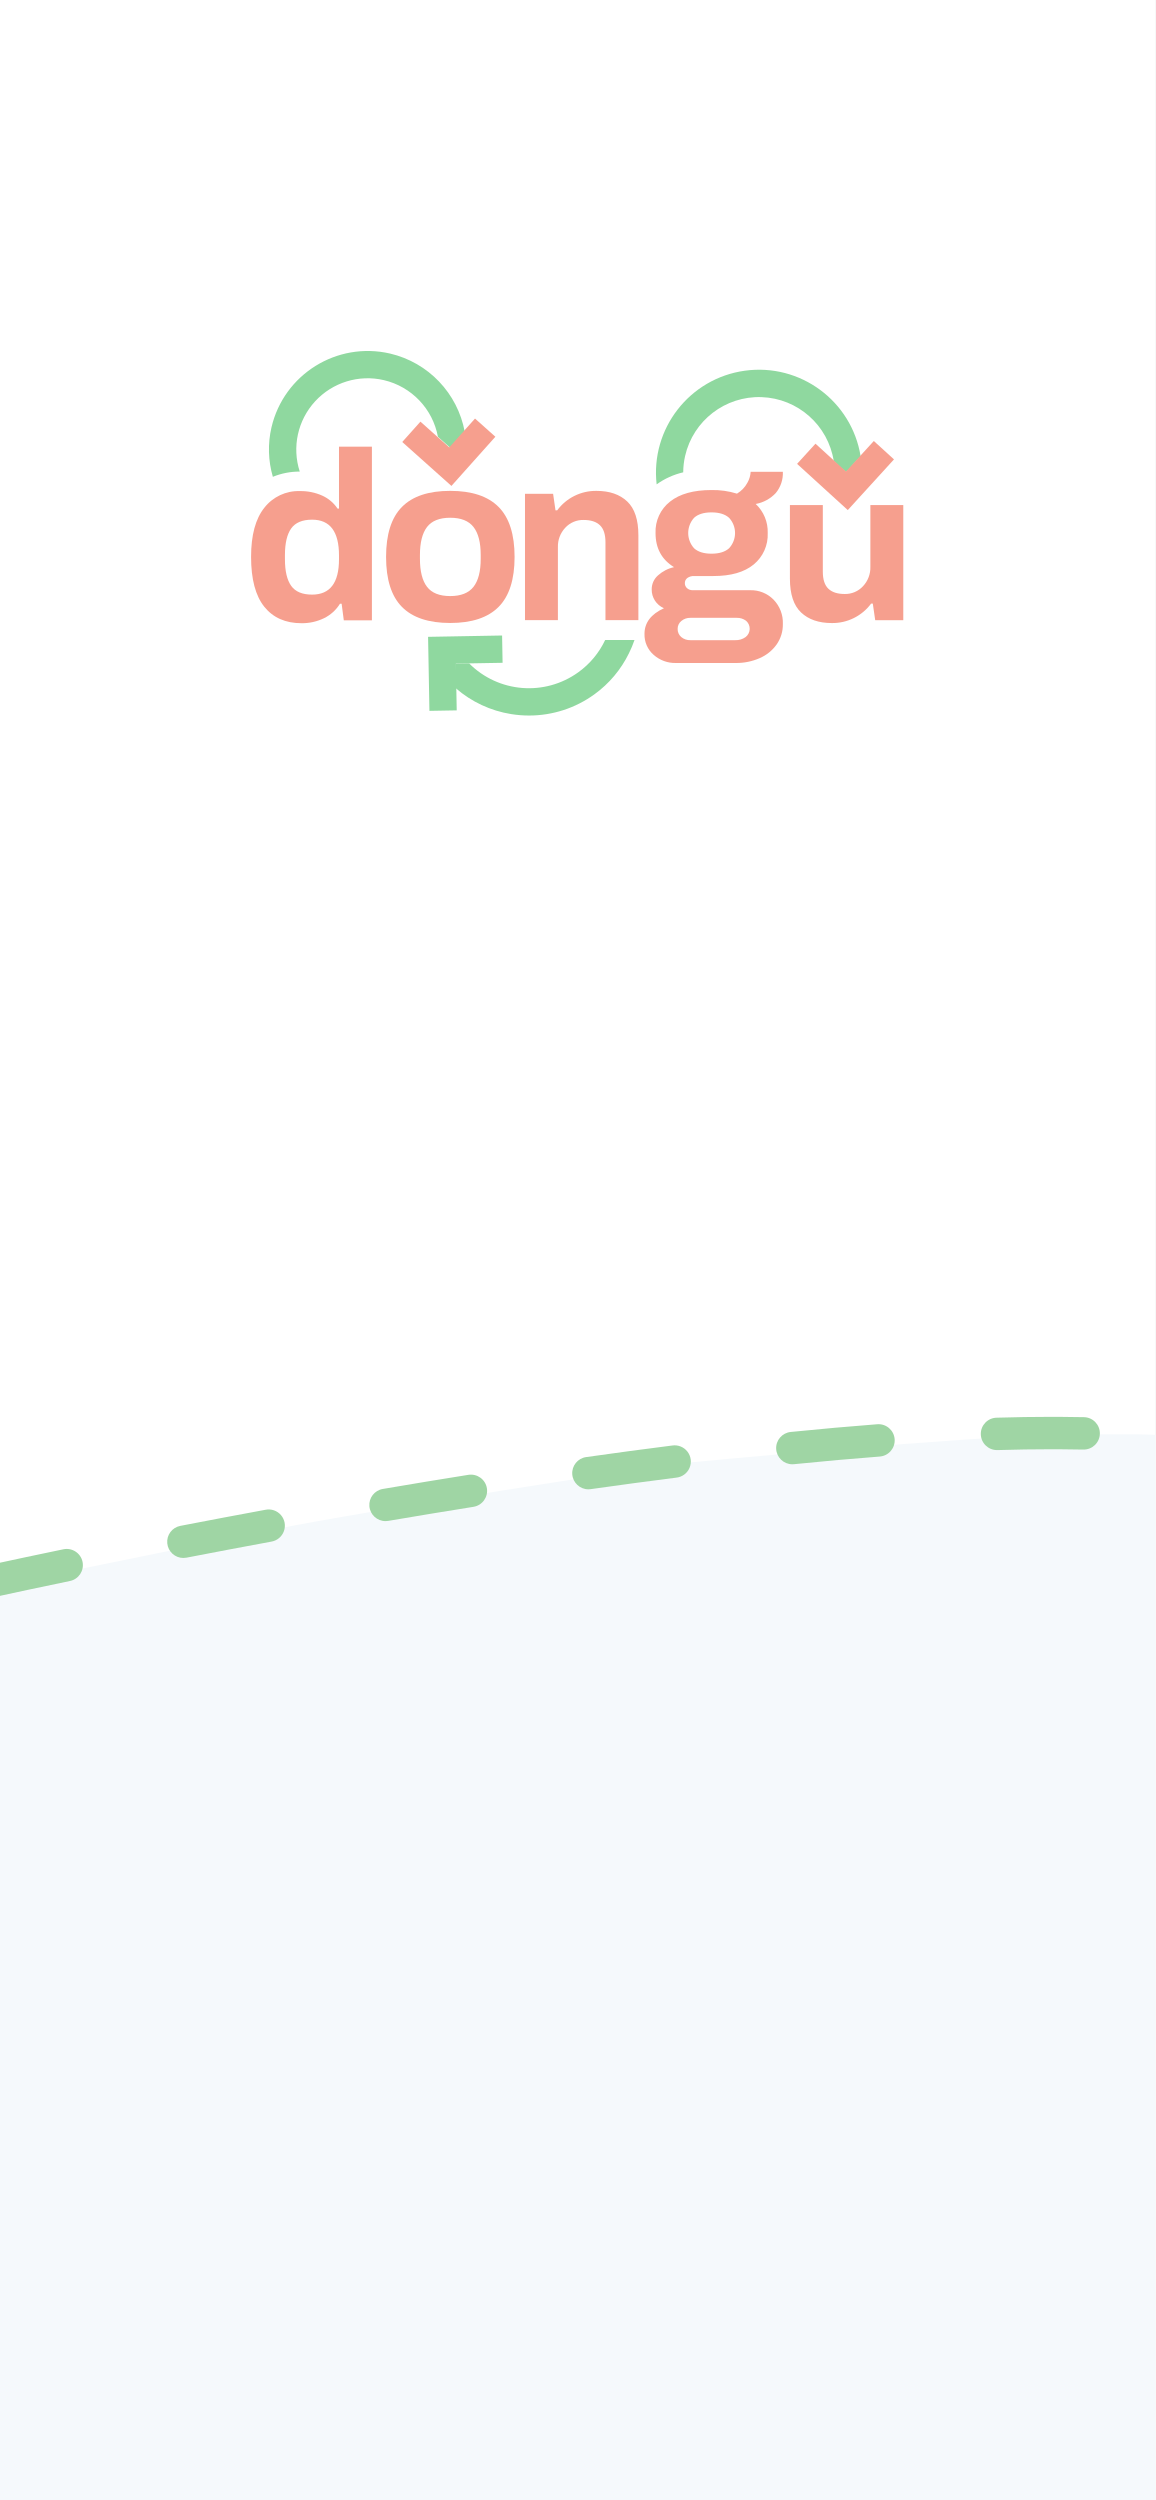
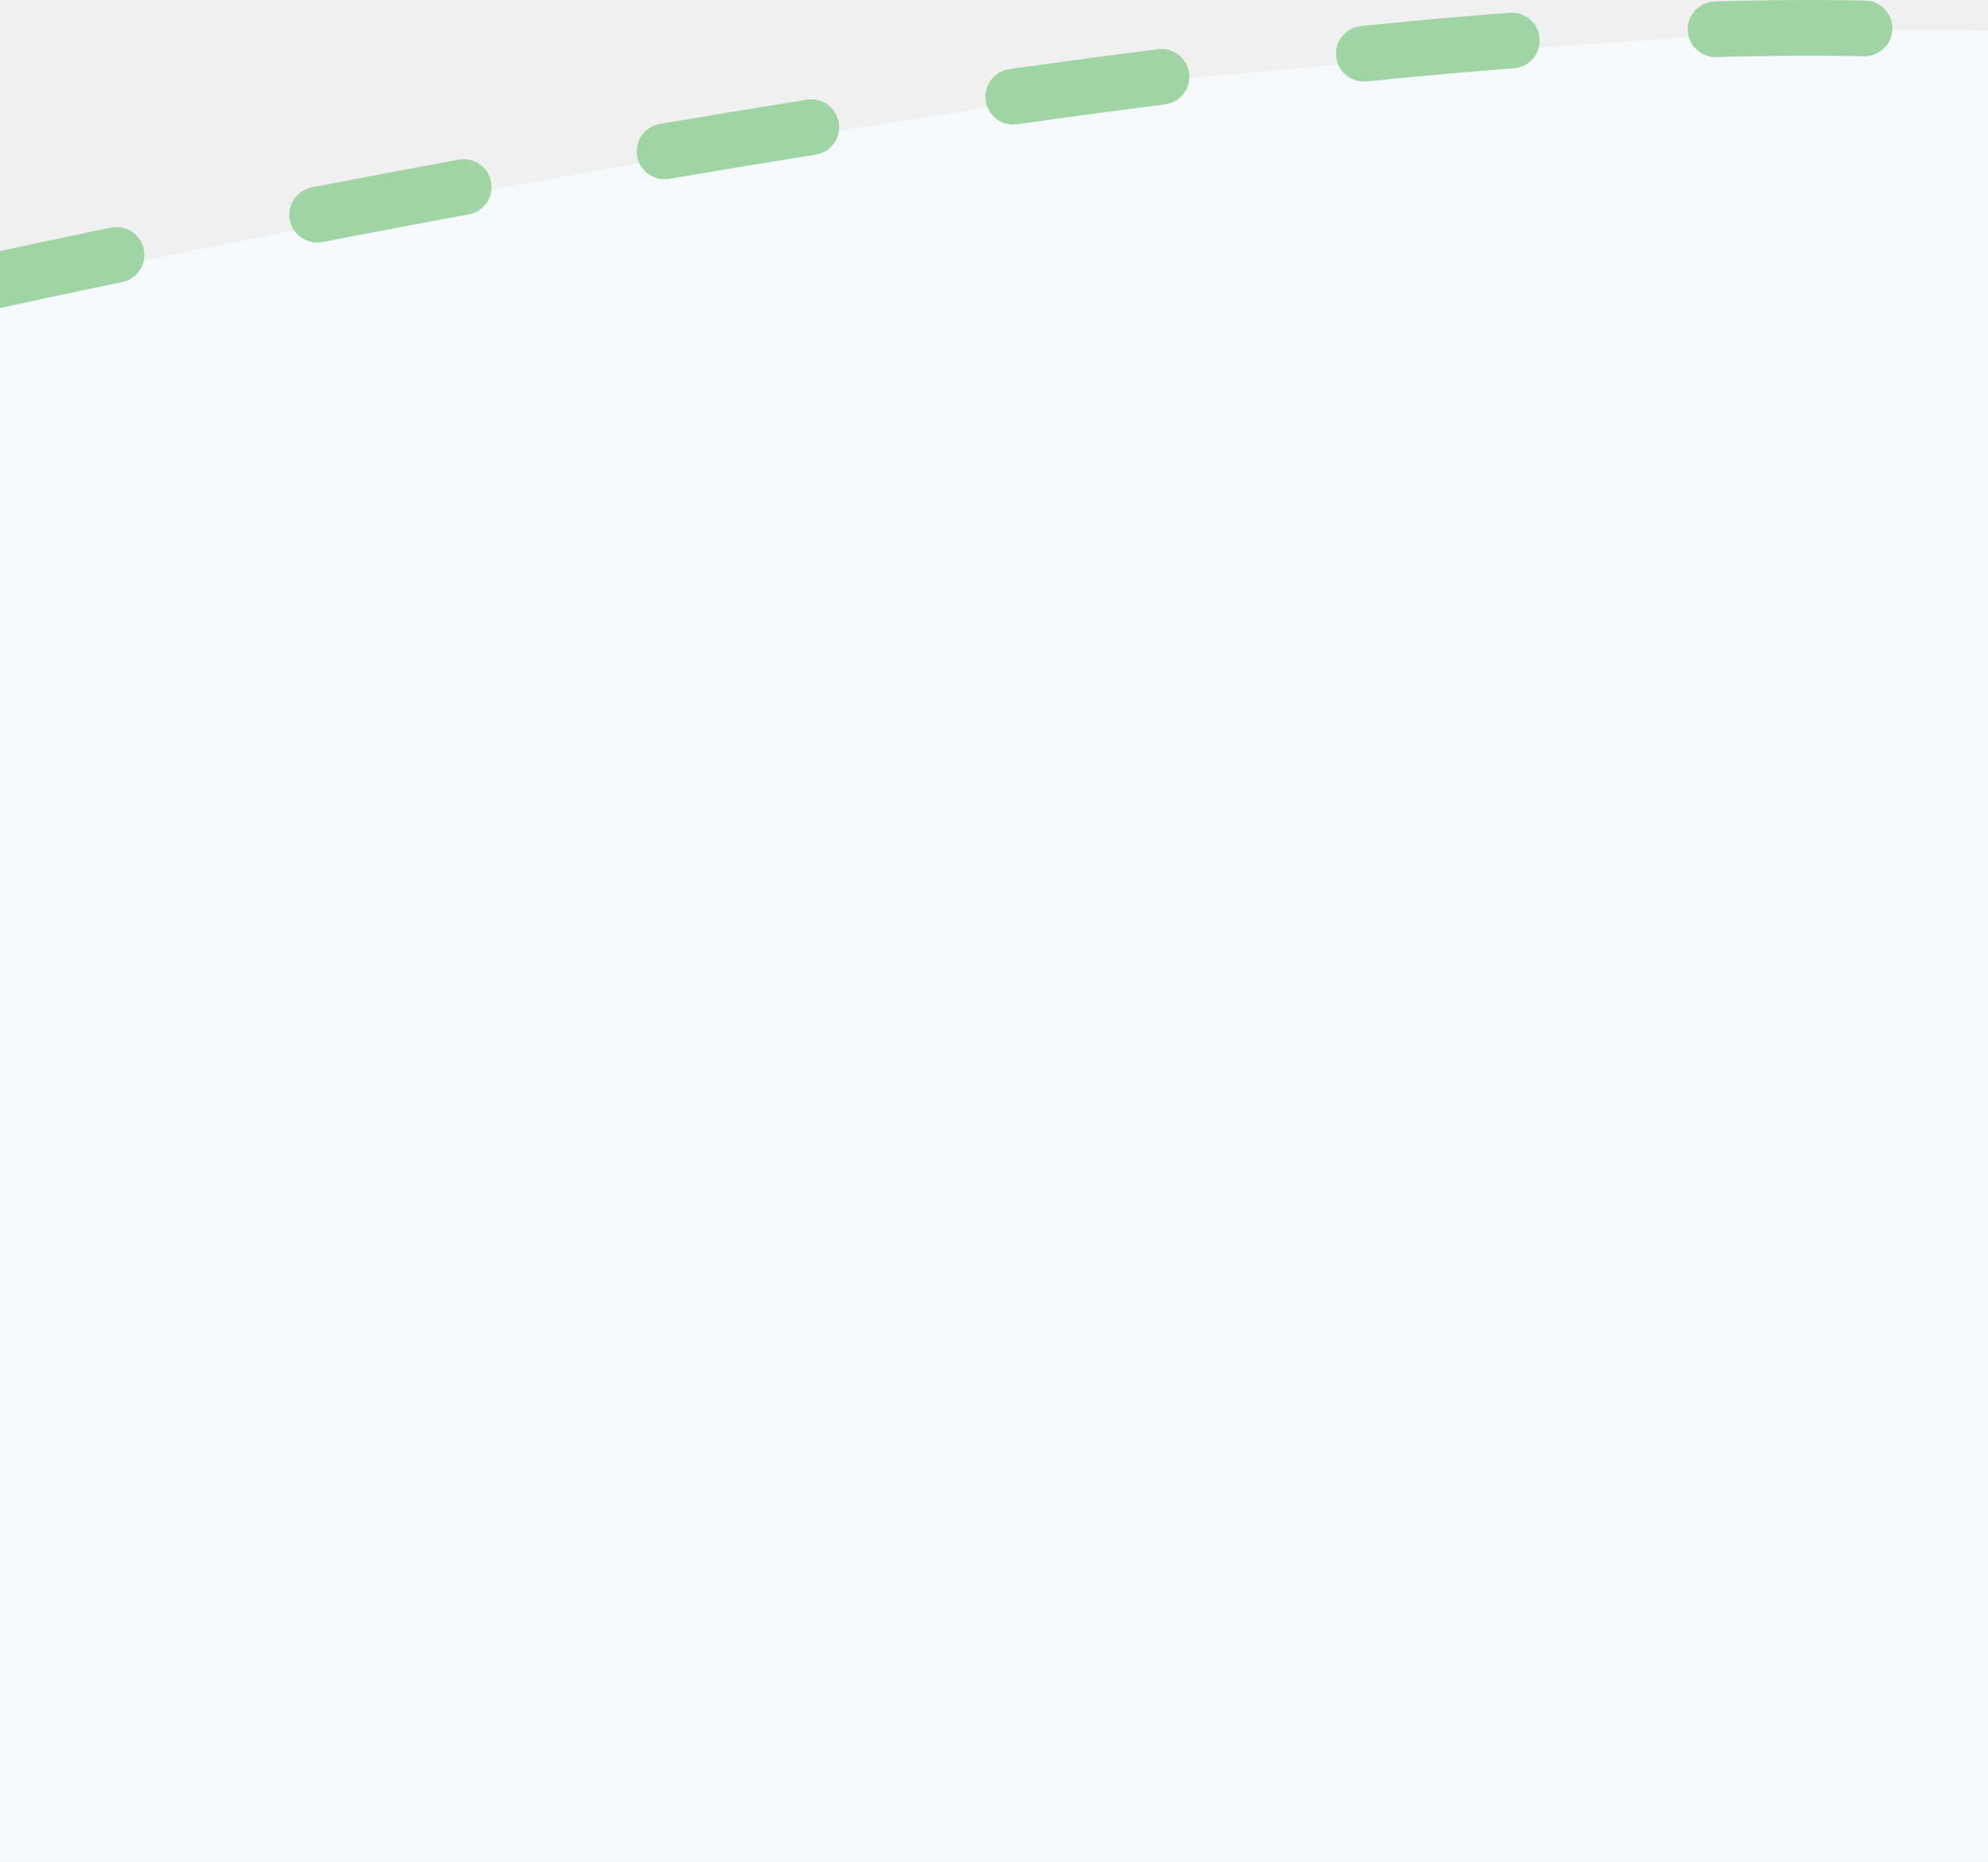
- <svg xmlns="http://www.w3.org/2000/svg" width="428" height="926" viewBox="0 0 428 926">
-   <defs>
-     <clipPath id="b">
-       <rect width="428" height="926" />
-     </clipPath>
-   </defs>
-   <g id="a" clip-path="url(#b)">
-     <rect width="428" height="926" fill="#fff" />
-     <g transform="translate(0 -1.532)">
-       <path d="M172.144,161.5a36.622,36.622,0,0,0-27.667-29.013h0a36.624,36.624,0,0,0-43.922,27.338,36.231,36.231,0,0,0,.509,18.32,25.969,25.969,0,0,1,9.961-1.941,26.433,26.433,0,0,1,31.161-33.869h0A26.5,26.5,0,0,1,162.2,163.308l4.633,4.135Z" fill="#8fd89f" />
-       <path d="M231.705,238.6h-7.557a30.991,30.991,0,0,1-9.9,11.911h0a31.267,31.267,0,0,1-40.491-3.265l-5.1.091.165,9.111a41.149,41.149,0,0,0,20.489,9.582,41.967,41.967,0,0,0,6.679.536,41.152,41.152,0,0,0,24.186-7.86h0a40.879,40.879,0,0,0,12.774-15.178,41.89,41.89,0,0,0,2.069-4.93Z" fill="#8fd89f" />
-       <path d="M186.159,247.032l-.184-10.111-18.743.34-8.672.157.1,5.448.4,21.966,10.109-.182-.149-8.2-.165-9.112,5.1-.092Z" fill="#8fd89f" />
-       <path d="M253.764,170.412a28.05,28.05,0,0,1,55.057,1.906l4.533,4.133,5.417-5.942a38.144,38.144,0,0,0-75.55,10.428,27.554,27.554,0,0,1,9.842-4.456A28.045,28.045,0,0,1,253.764,170.412Z" fill="#8fd89f" />
-       <path d="M97.895,226.273Q93,220.172,93,207.809q0-12.1,4.938-18.24a16,16,0,0,1,13.126-6.138,19.384,19.384,0,0,1,8.318,1.691,13.4,13.4,0,0,1,5.649,4.8h.534V166.97h12.19V231.3H127.342l-.8-6.138h-.622a14.308,14.308,0,0,1-5.964,5.382,18.6,18.6,0,0,1-8.274,1.825Q102.787,232.367,97.895,226.273ZM125.566,208.7v-1.424q0-13.255-9.965-13.256-5.427,0-7.742,3.247t-2.317,9.832v1.6q0,6.584,2.312,9.832t7.742,3.247q9.967,0,9.969-13.078Z" fill="#f69f8e" />
-       <path d="M148.874,226.323Q143,220.364,143,207.816t5.872-18.507q5.873-5.96,17.883-5.961t17.929,5.961q5.914,5.964,5.917,18.507t-5.917,18.507q-5.921,5.964-17.929,5.962T148.874,226.323Zm26.514-7.429q2.67-3.425,2.668-10.367V207.1q0-6.943-2.668-10.367t-8.632-3.426q-5.961,0-8.585,3.426T155.546,207.1v1.424q0,6.94,2.625,10.367t8.585,3.426q5.963,0,8.633-3.428Z" fill="#f69f8e" />
-       <path d="M194.457,184.424h10.409l.89,6.139h.622a17.8,17.8,0,0,1,14.6-7.207q7.2,0,11.342,3.915t4.137,12.543v31.409H224.265V202.4q0-4.357-2.048-6.317t-6.049-1.957a8.942,8.942,0,0,0-6.807,2.889,10.065,10.065,0,0,0-2.713,7.163v27.049H194.457Z" fill="#f69f8e" />
-       <path d="M242.1,244.08a9.925,9.925,0,0,1-3.381-7.74q0-6.232,7.207-9.521a7.48,7.48,0,0,1-4.537-7.03,6.81,6.81,0,0,1,2.312-5.114,12.993,12.993,0,0,1,5.962-3.07q-6.851-4.181-6.85-12.634a14.075,14.075,0,0,1,5.383-11.655q5.384-4.273,15.349-4.273a29.893,29.893,0,0,1,9.43,1.335,10.451,10.451,0,0,0,3.871-4.048,9.265,9.265,0,0,0,1.2-4.048h11.923a11.486,11.486,0,0,1-2.625,7.874,13.442,13.442,0,0,1-7.431,4.047,14.117,14.117,0,0,1,4.45,10.767,14.27,14.27,0,0,1-5.206,11.655q-5.2,4.271-14.9,4.271h-7.116a4.085,4.085,0,0,0-2.536.713,2.321,2.321,0,0,0-.935,1.957,2.412,2.412,0,0,0,.8,1.823,2.98,2.98,0,0,0,2.135.756h21.266a11.71,11.71,0,0,1,8.63,3.472,12.267,12.267,0,0,1,3.47,9.073,12.829,12.829,0,0,1-2.314,7.565,14.931,14.931,0,0,1-6.317,5.071,21.469,21.469,0,0,1-8.806,1.778H250.376A11.972,11.972,0,0,1,242.1,244.08Zm30.253-5.427a6.136,6.136,0,0,0,3.826-1.158,3.891,3.891,0,0,0,.134-6.049,5.434,5.434,0,0,0-3.426-1.069H255.714a5.026,5.026,0,0,0-3.336,1.158,3.654,3.654,0,0,0-1.38,2.934,3.809,3.809,0,0,0,1.335,3.025,4.989,4.989,0,0,0,3.381,1.158Zm-2.314-34.035a8.292,8.292,0,0,0,0-11.3q-2.225-2-6.494-2t-6.453,2a8.415,8.415,0,0,0,0,11.3q2.18,2,6.453,2T270.039,204.618Z" fill="#f69f8e" />
-       <path d="M296.722,228.393q-4.138-3.911-4.137-12.543V188.609h12.187v24.663q0,4.36,2.048,6.317t6.051,1.957a8.941,8.941,0,0,0,6.8-2.891,10.063,10.063,0,0,0,2.715-7.162V188.609h12.189v42.633h-10.4l-.89-6.14h-.622a17.8,17.8,0,0,1-14.593,7.209Q300.861,232.309,296.722,228.393Z" fill="#f69f8e" />
-       <path d="M148.992,165.244l11.967,10.691,6.252,5.585,3.916-4.385L183.485,163.3l-7.542-6.734-4.225,4.734-5.312,5.947-4.631-4.137-6.047-5.4Z" fill="#f69f8e" />
-       <path d="M323.661,164.878l-4.888,5.362-5.417,5.942-4.534-4.133-6.77-6.173L298.2,170.1l-2.96,3.247,2.96,2.7,9.661,8.808,6.155,5.612,4-4.39,13.116-14.386Z" fill="#f69f8e" />
+ <svg xmlns="http://www.w3.org/2000/svg" width="428.414" height="401.199" viewBox="0 0 428.414 401.199">
+   <g id="Group_29535" data-name="Group 29535" transform="translate(0.414 -524.796)">
+     <path id="Path_137414" data-name="Path 137414" d="M-.414,587.275s69.432-14.1,102.2-20.828S242.55,543.211,249.973,542.28s109.5-10.29,141.706-10.8,36.321,0,36.321,0V925.995H-.414Z" fill="#f5f9fc" />
+     <g id="Group_29534" data-name="Group 29534">
+       <path id="Path_137912" data-name="Path 137912" d="M217.95,551.64a6.124,6.124,0,0,0,.85-.061c10.79-1.529,21.444-2.962,31.666-4.256a6,6,0,1,0-1.507-11.9c-10.281,1.3-20.995,2.741-31.843,4.279a6,6,0,0,0,.834,11.942Z" fill="#9fd5a4" />
+       <g id="Group_29533" data-name="Group 29533">
+         <path id="Path_137913" data-name="Path 137913" d="M142.8,563.421a6.047,6.047,0,0,0,1.014-.086c10.682-1.82,21.3-3.571,31.553-5.205a6,6,0,0,0-1.888-11.851c-10.3,1.641-20.956,3.4-31.68,5.226a6,6,0,0,0,1,11.916Z" fill="#9fd5a4" />
+         <path id="Path_137914" data-name="Path 137914" d="M67.925,577.071a6.078,6.078,0,0,0,1.147-.11c10.486-2.032,21.064-4.03,31.437-5.941a6,6,0,1,0-2.173-11.8c-10.41,1.918-21.024,3.924-31.546,5.962a6,6,0,0,0,1.135,11.891Z" fill="#9fd5a4" />
+         <path id="Path_137915" data-name="Path 137915" d="M293.473,542.368a5.955,5.955,0,0,0,.609-.03c10.977-1.107,21.666-2.06,31.771-2.834a6,6,0,0,0-.916-11.965c-10.2.781-20.986,1.743-32.059,2.86a6,6,0,0,0,.6,11.969Z" fill="#9fd5a4" />
+         <path id="Path_137916" data-name="Path 137916" d="M30.576,578.513a6,6,0,0,0-7.093-4.658c-10.309,2.135-18.463,3.879-23.9,5.058v12.28C4.8,590.055,13.875,588.1,25.918,585.6A6,6,0,0,0,30.576,578.513Z" fill="#9fd5a4" />
+         <path id="Path_137917" data-name="Path 137917" d="M369.378,537.109l.184,0c6.867-.205,13.546-.31,19.852-.31q1.629,0,3.245.01,4.341.024,8.608.11a6,6,0,0,0,.24-12q-4.353-.086-8.777-.112-1.65-.011-3.316-.01c-6.425,0-13.225.107-20.211.316a6,6,0,0,0,.175,12Z" fill="#9fd5a4" />
+       </g>
    </g>
-     <path d="M-.414,587.275s69.432-14.1,102.2-20.828S242.55,543.211,249.973,542.28s109.5-10.29,141.706-10.8,36.321,0,36.321,0V925.995H-.414Z" fill="#f5f9fc" />
-     <path d="M217.95,551.64a6.124,6.124,0,0,0,.85-.061c10.79-1.529,21.444-2.962,31.666-4.256a6,6,0,1,0-1.507-11.9c-10.281,1.3-20.995,2.741-31.843,4.279a6,6,0,0,0,.834,11.942Z" fill="#9fd5a4" />
-     <path d="M142.8,563.421a6.047,6.047,0,0,0,1.014-.086c10.682-1.82,21.3-3.571,31.553-5.205a6,6,0,0,0-1.888-11.851c-10.3,1.641-20.956,3.4-31.68,5.226a6,6,0,0,0,1,11.916Z" fill="#9fd5a4" />
-     <path d="M67.925,577.071a6.078,6.078,0,0,0,1.147-.11c10.486-2.032,21.064-4.03,31.437-5.941a6,6,0,1,0-2.173-11.8c-10.41,1.918-21.024,3.924-31.546,5.962a6,6,0,0,0,1.135,11.891Z" fill="#9fd5a4" />
-     <path d="M293.473,542.368a5.955,5.955,0,0,0,.609-.03c10.977-1.107,21.666-2.06,31.771-2.834a6,6,0,0,0-.916-11.965c-10.2.781-20.986,1.743-32.059,2.86a6,6,0,0,0,.6,11.969Z" fill="#9fd5a4" />
-     <path d="M30.576,578.513a6,6,0,0,0-7.093-4.658c-10.309,2.135-18.463,3.879-23.9,5.058v12.28C4.8,590.055,13.875,588.1,25.918,585.6A6,6,0,0,0,30.576,578.513Z" fill="#9fd5a4" />
-     <path d="M369.378,537.109l.184,0c6.867-.205,13.546-.31,19.852-.31q1.629,0,3.245.01,4.341.024,8.608.11a6,6,0,0,0,.24-12q-4.353-.086-8.777-.112-1.65-.011-3.316-.01c-6.425,0-13.225.107-20.211.316a6,6,0,0,0,.175,12Z" fill="#9fd5a4" />
  </g>
</svg>
